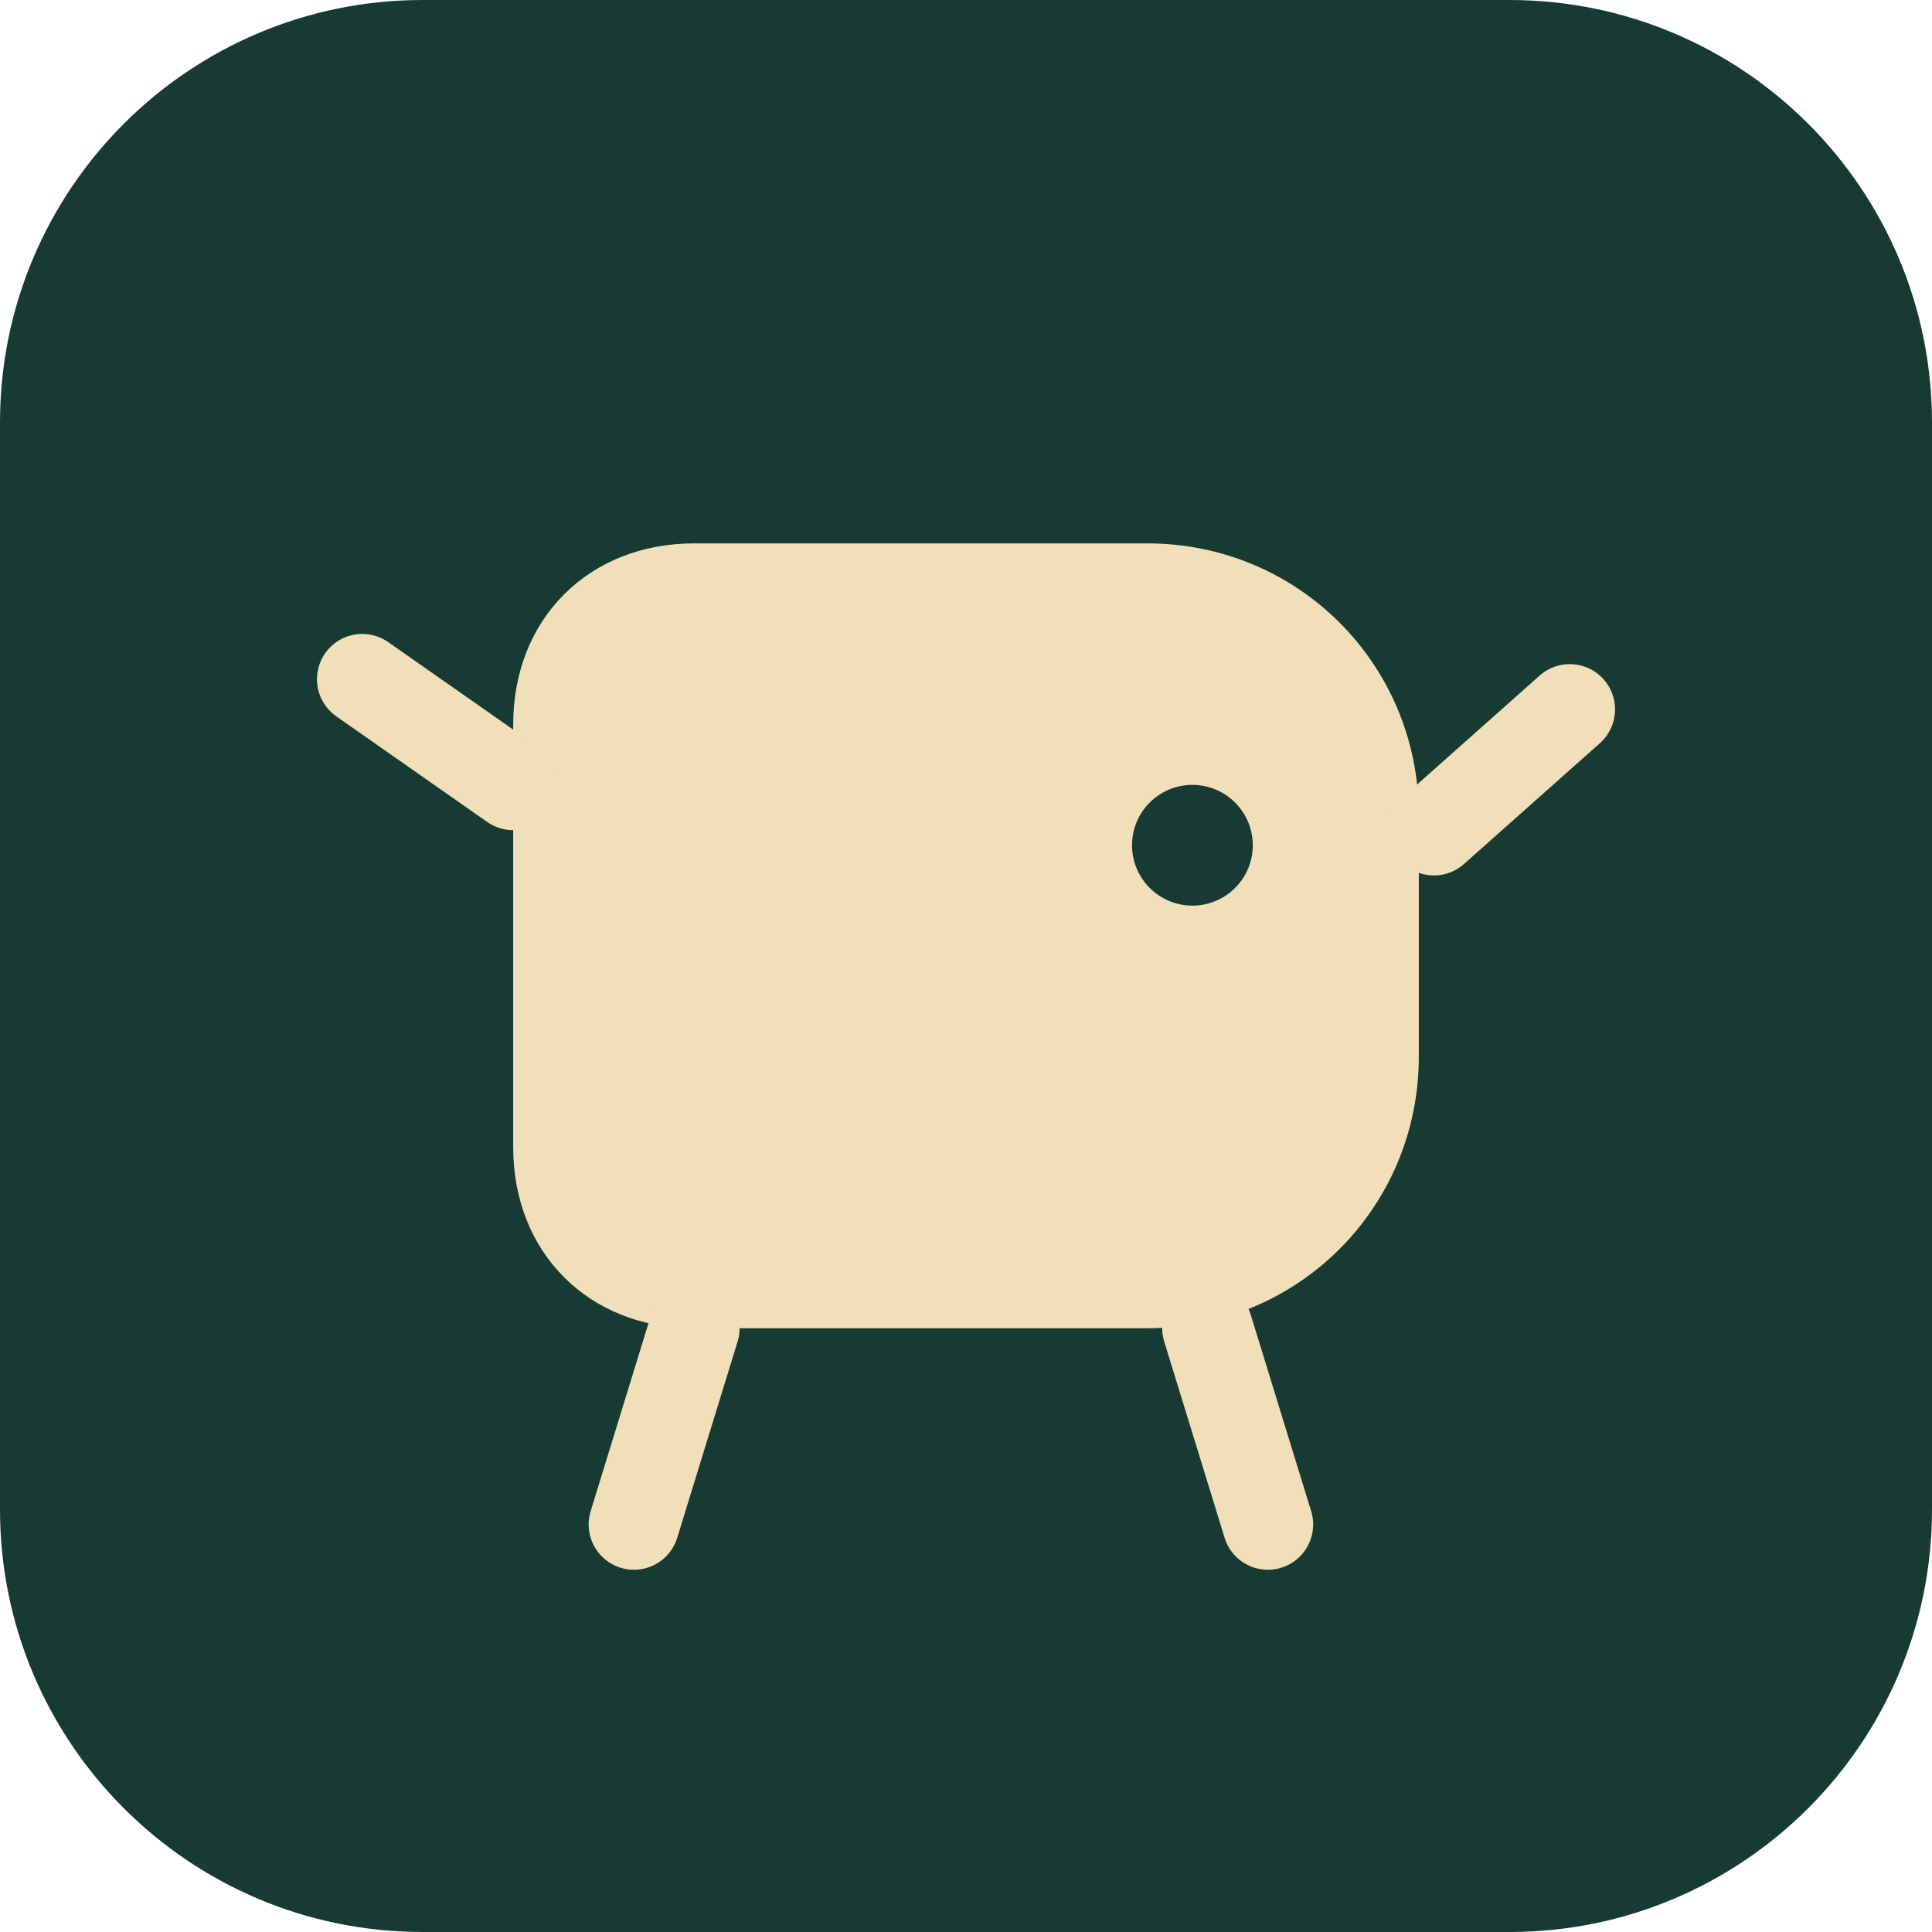
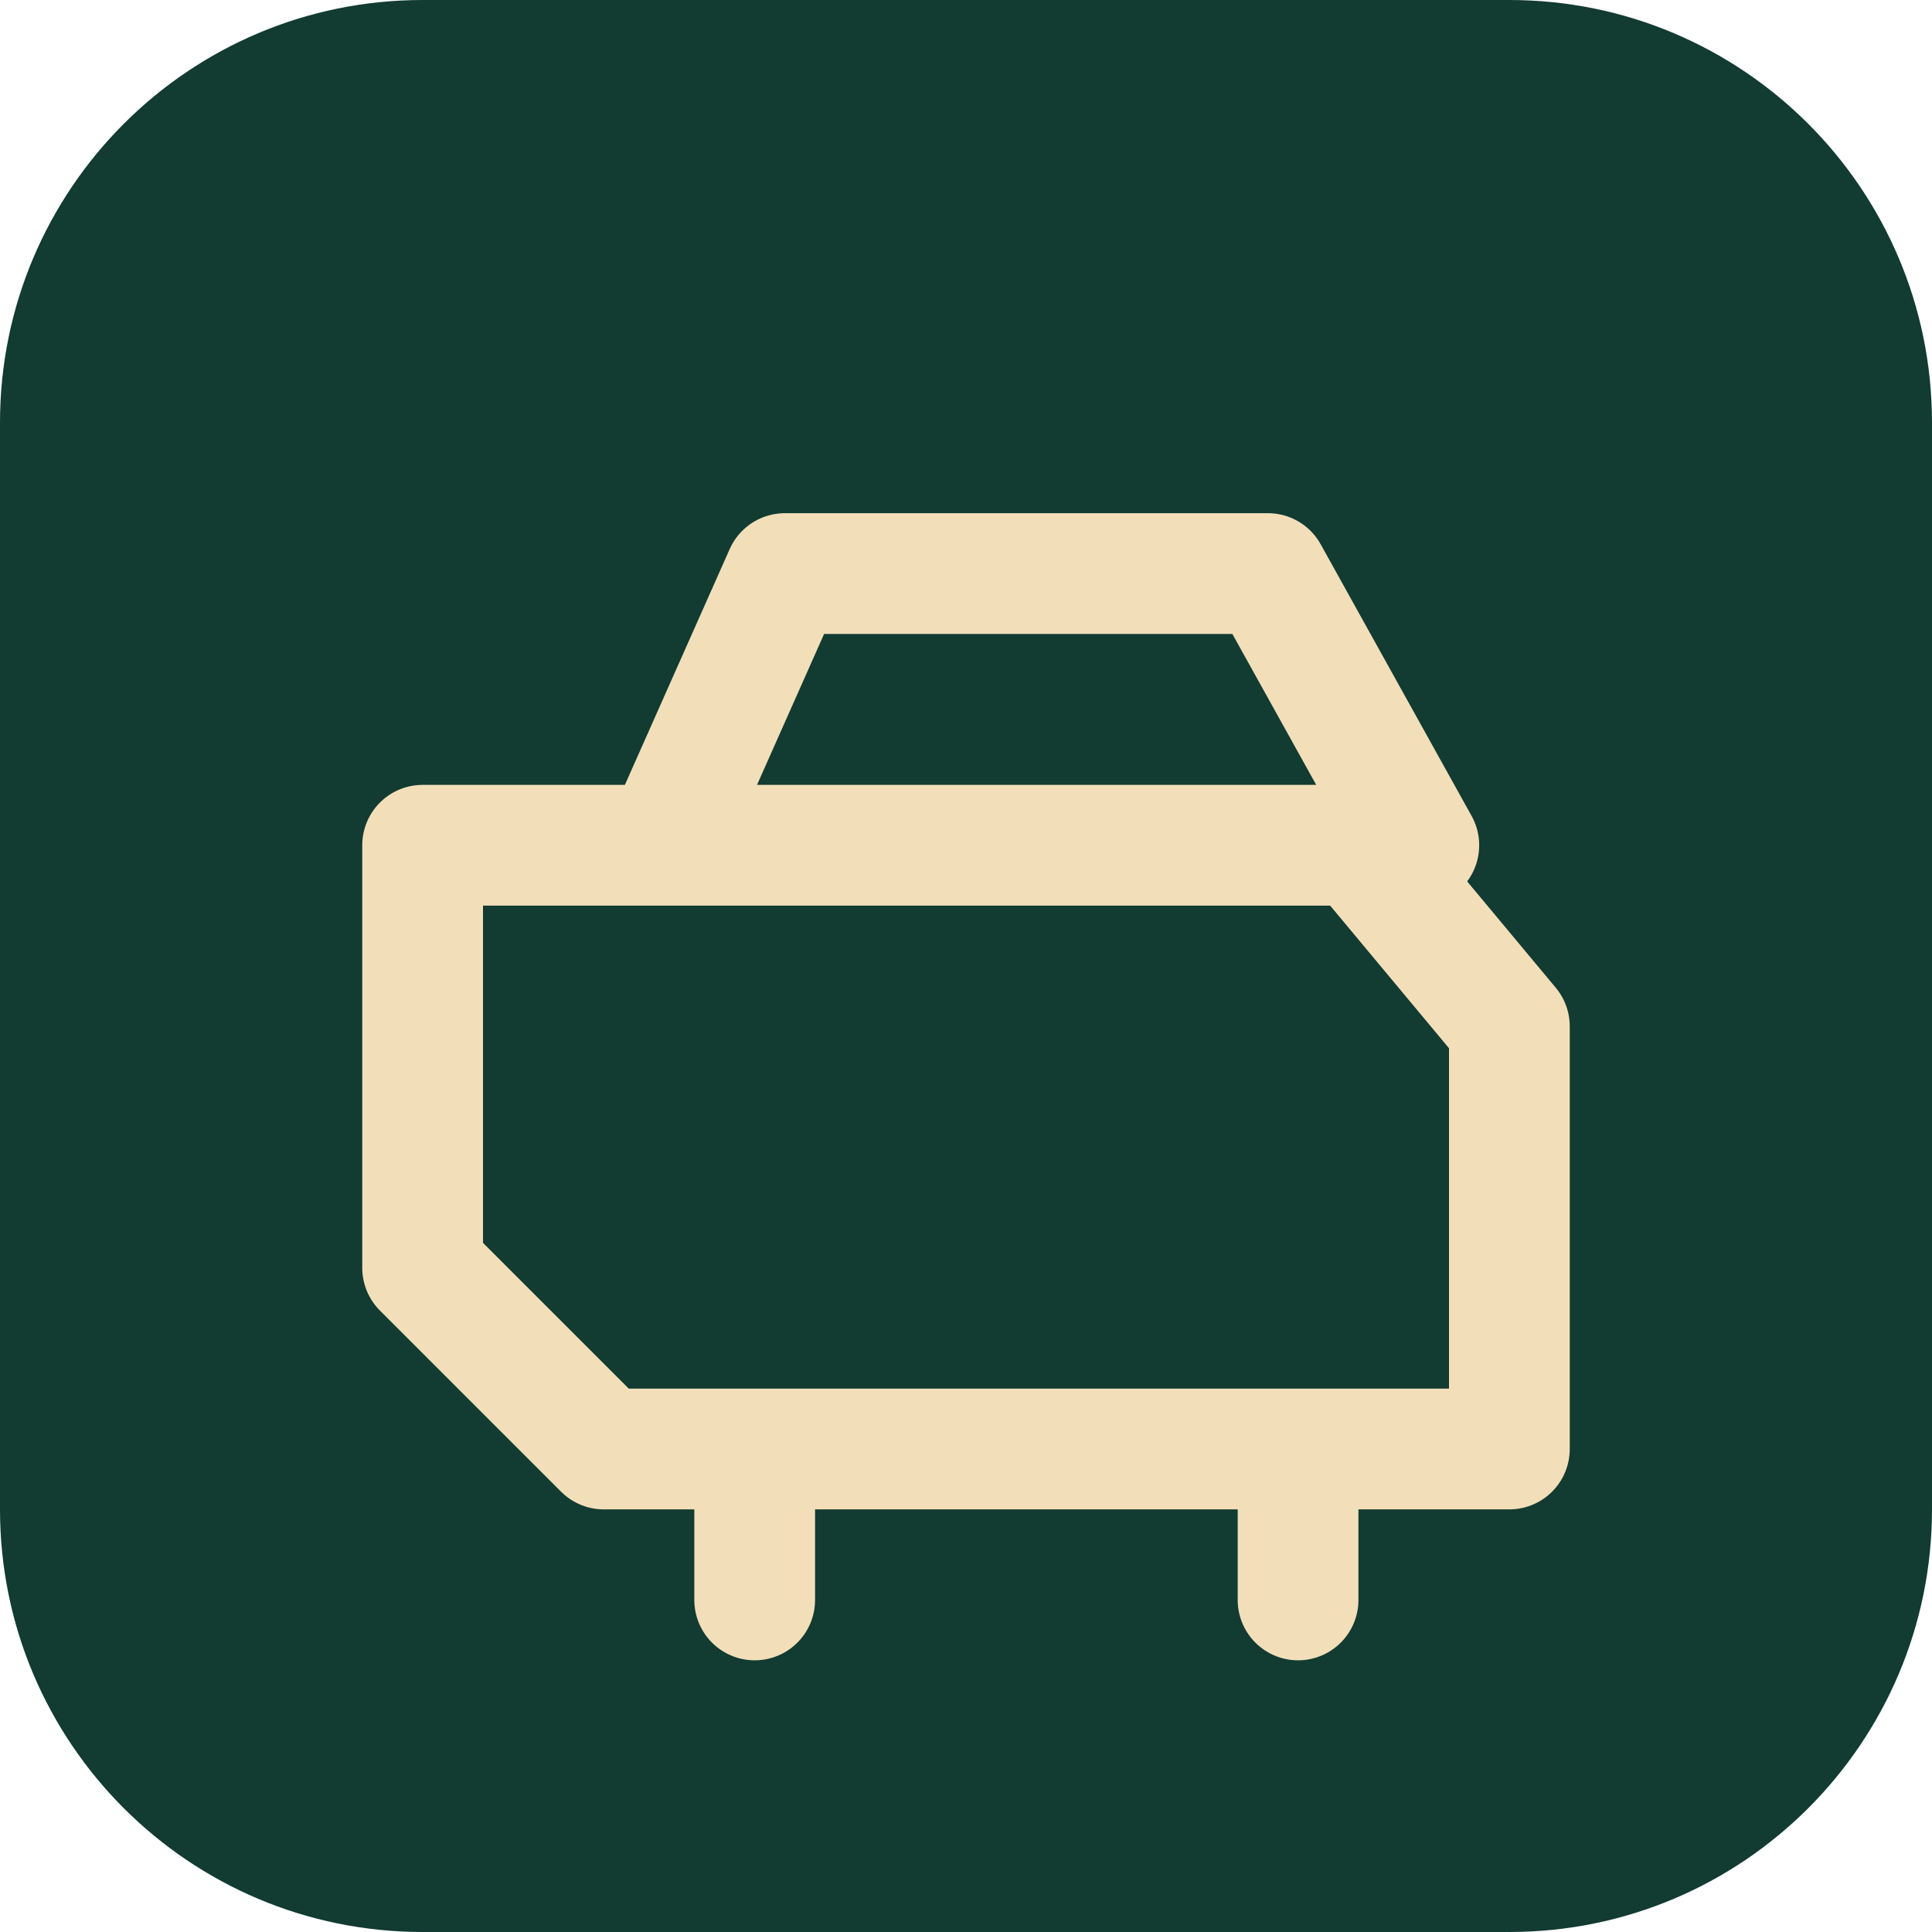
- <svg xmlns="http://www.w3.org/2000/svg" viewBox="0 0 128 128">
-   <rect width="128" height="128" rx="28" fill="#173b32" />
-   <path d="M34 80V48c0-7 5-12 12-12h30c10 0 18 8 18 18v16c0 10-8 18-18 18H46c-7 0-12-5-12-12Z" fill="#f1dfb9" />
-   <circle cx="79" cy="56" r="4" fill="#173b32" />
-   <path d="M34 52 24 45M95 55l9-8M46 88l-4 13M80 88l4 13" stroke="#f1dfb9" stroke-width="6" stroke-linecap="round" />
+ <svg xmlns="http://www.w3.org/2000/svg" viewBox="0 0 64 64">
+   <rect width="64" height="64" rx="14" fill="#123b32" />
+   <path d="M14 28h31l5 6v14H20l-6-6V28Zm8 0 4-9h16l5 9M25 48v5m18-5v5" fill="none" stroke="#f2dfb9" stroke-width="4" stroke-linecap="round" stroke-linejoin="round" />
</svg>
